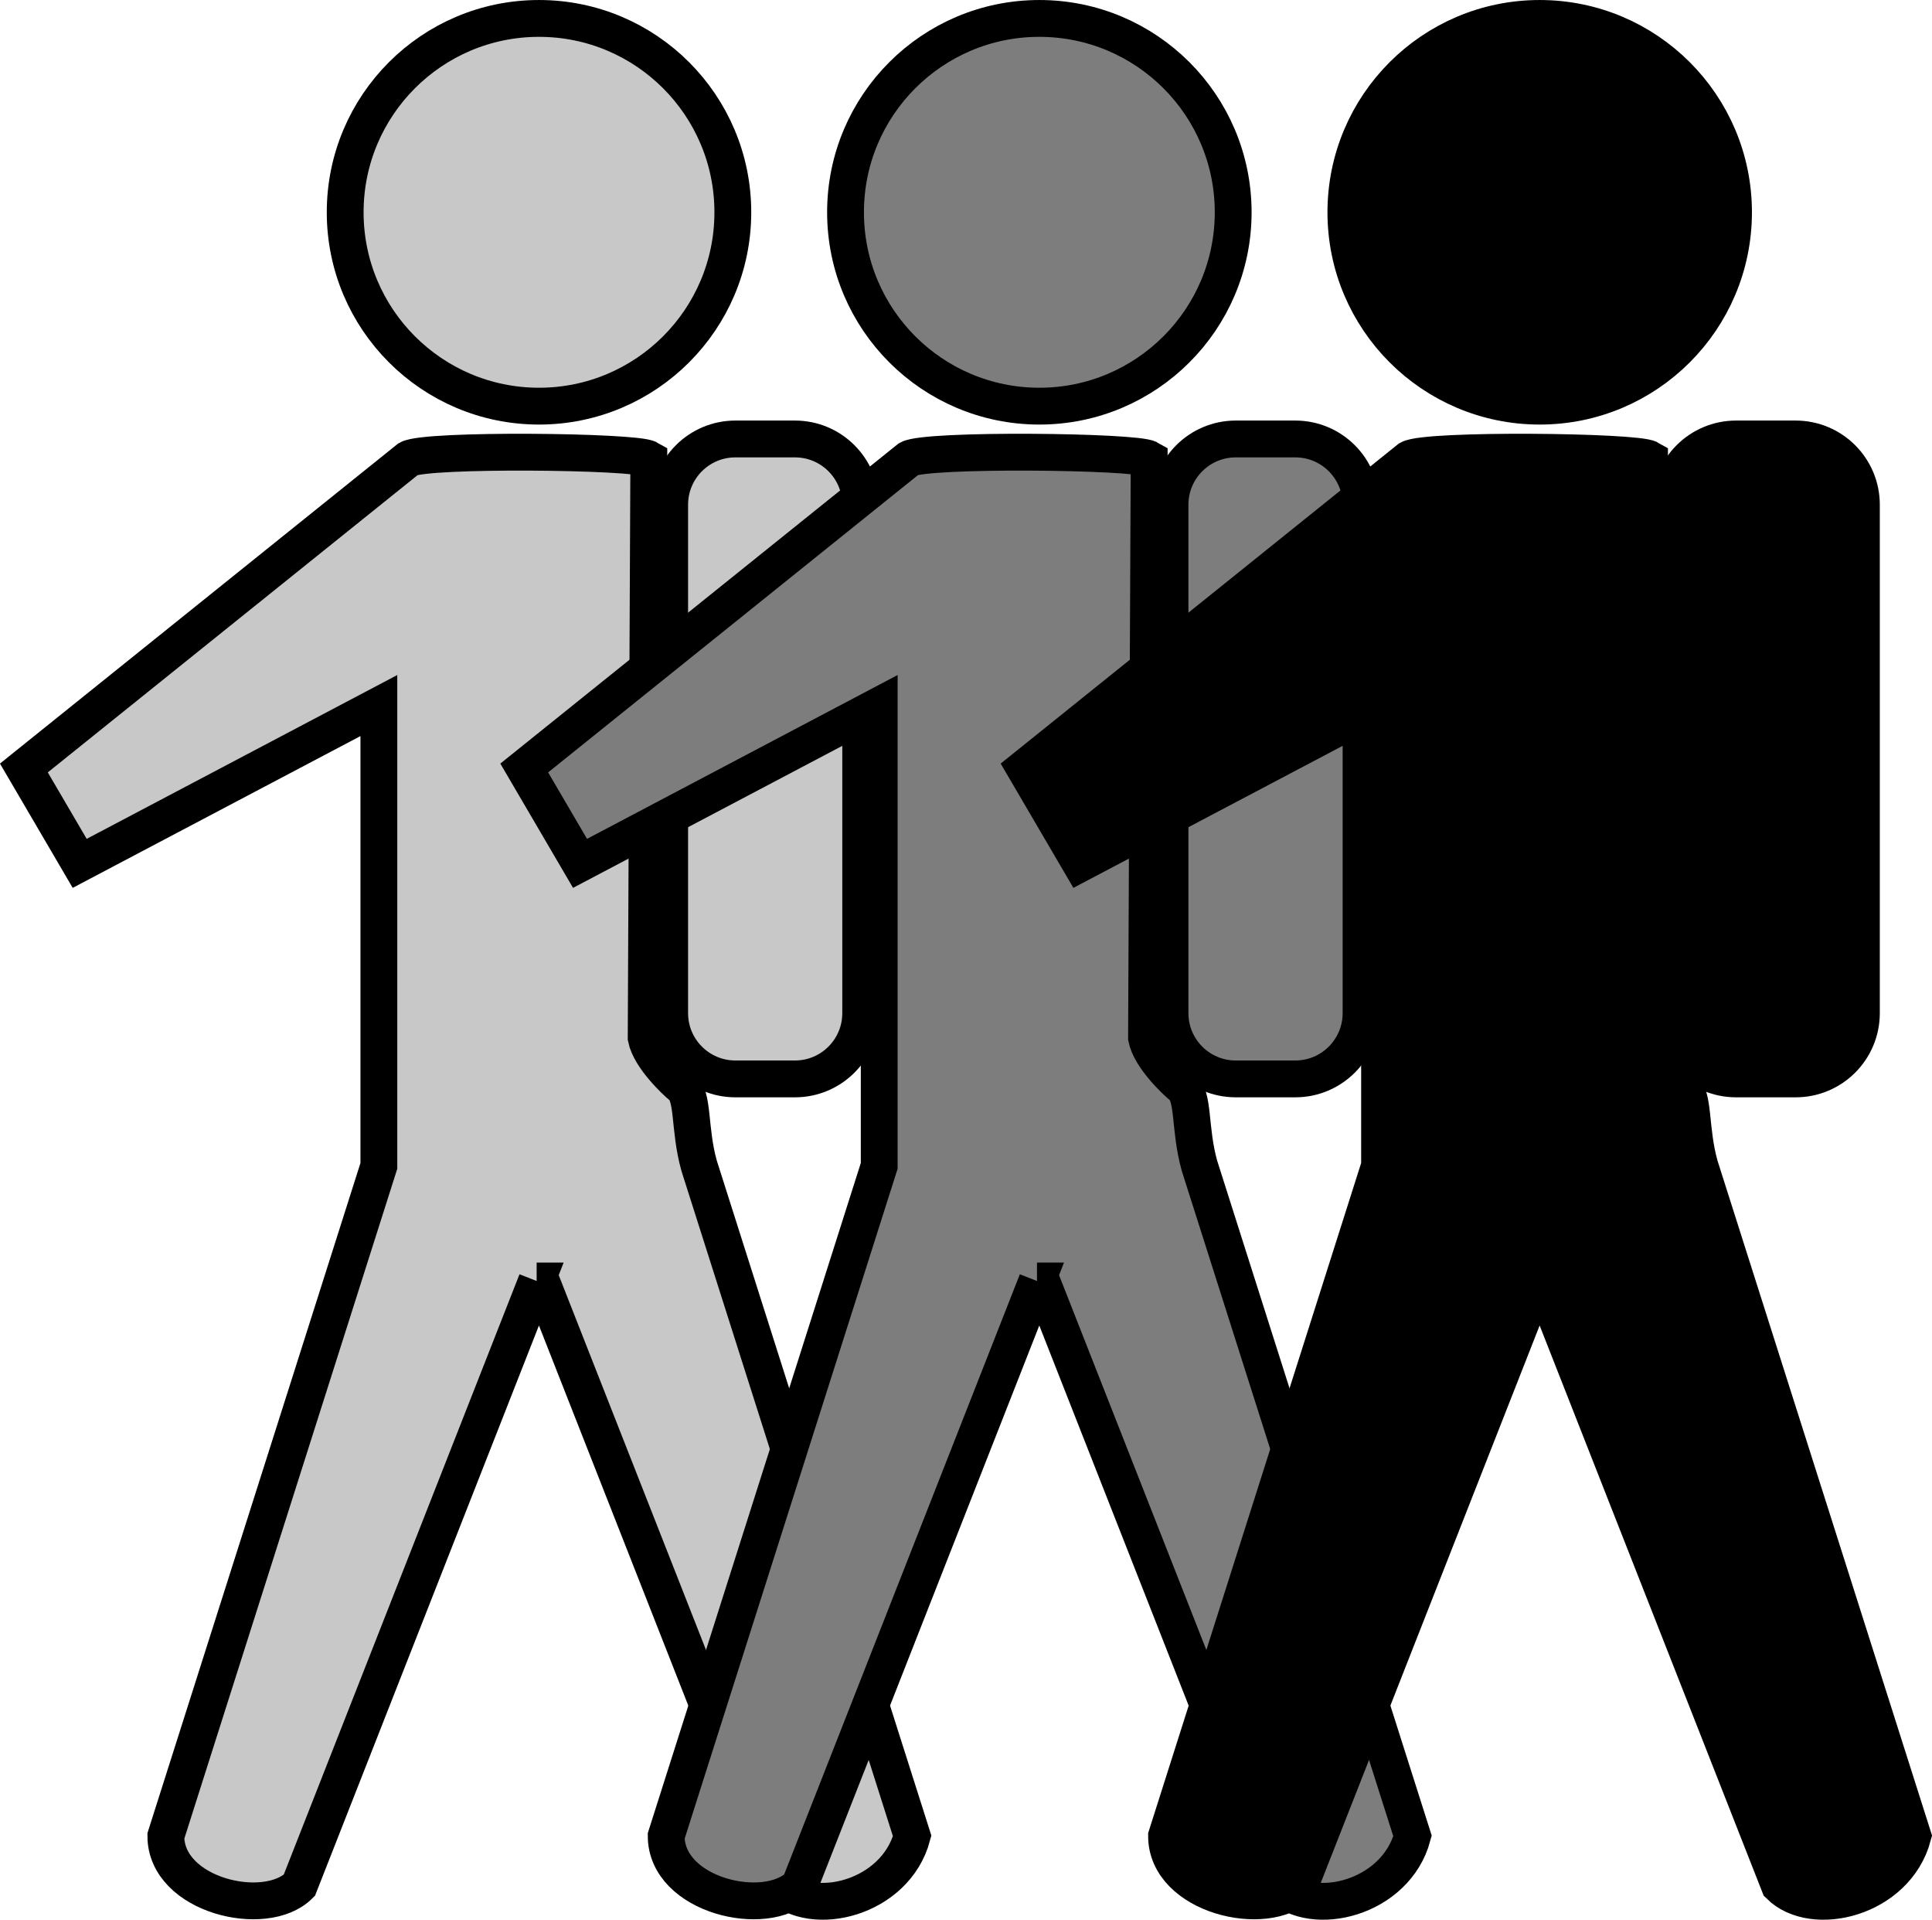
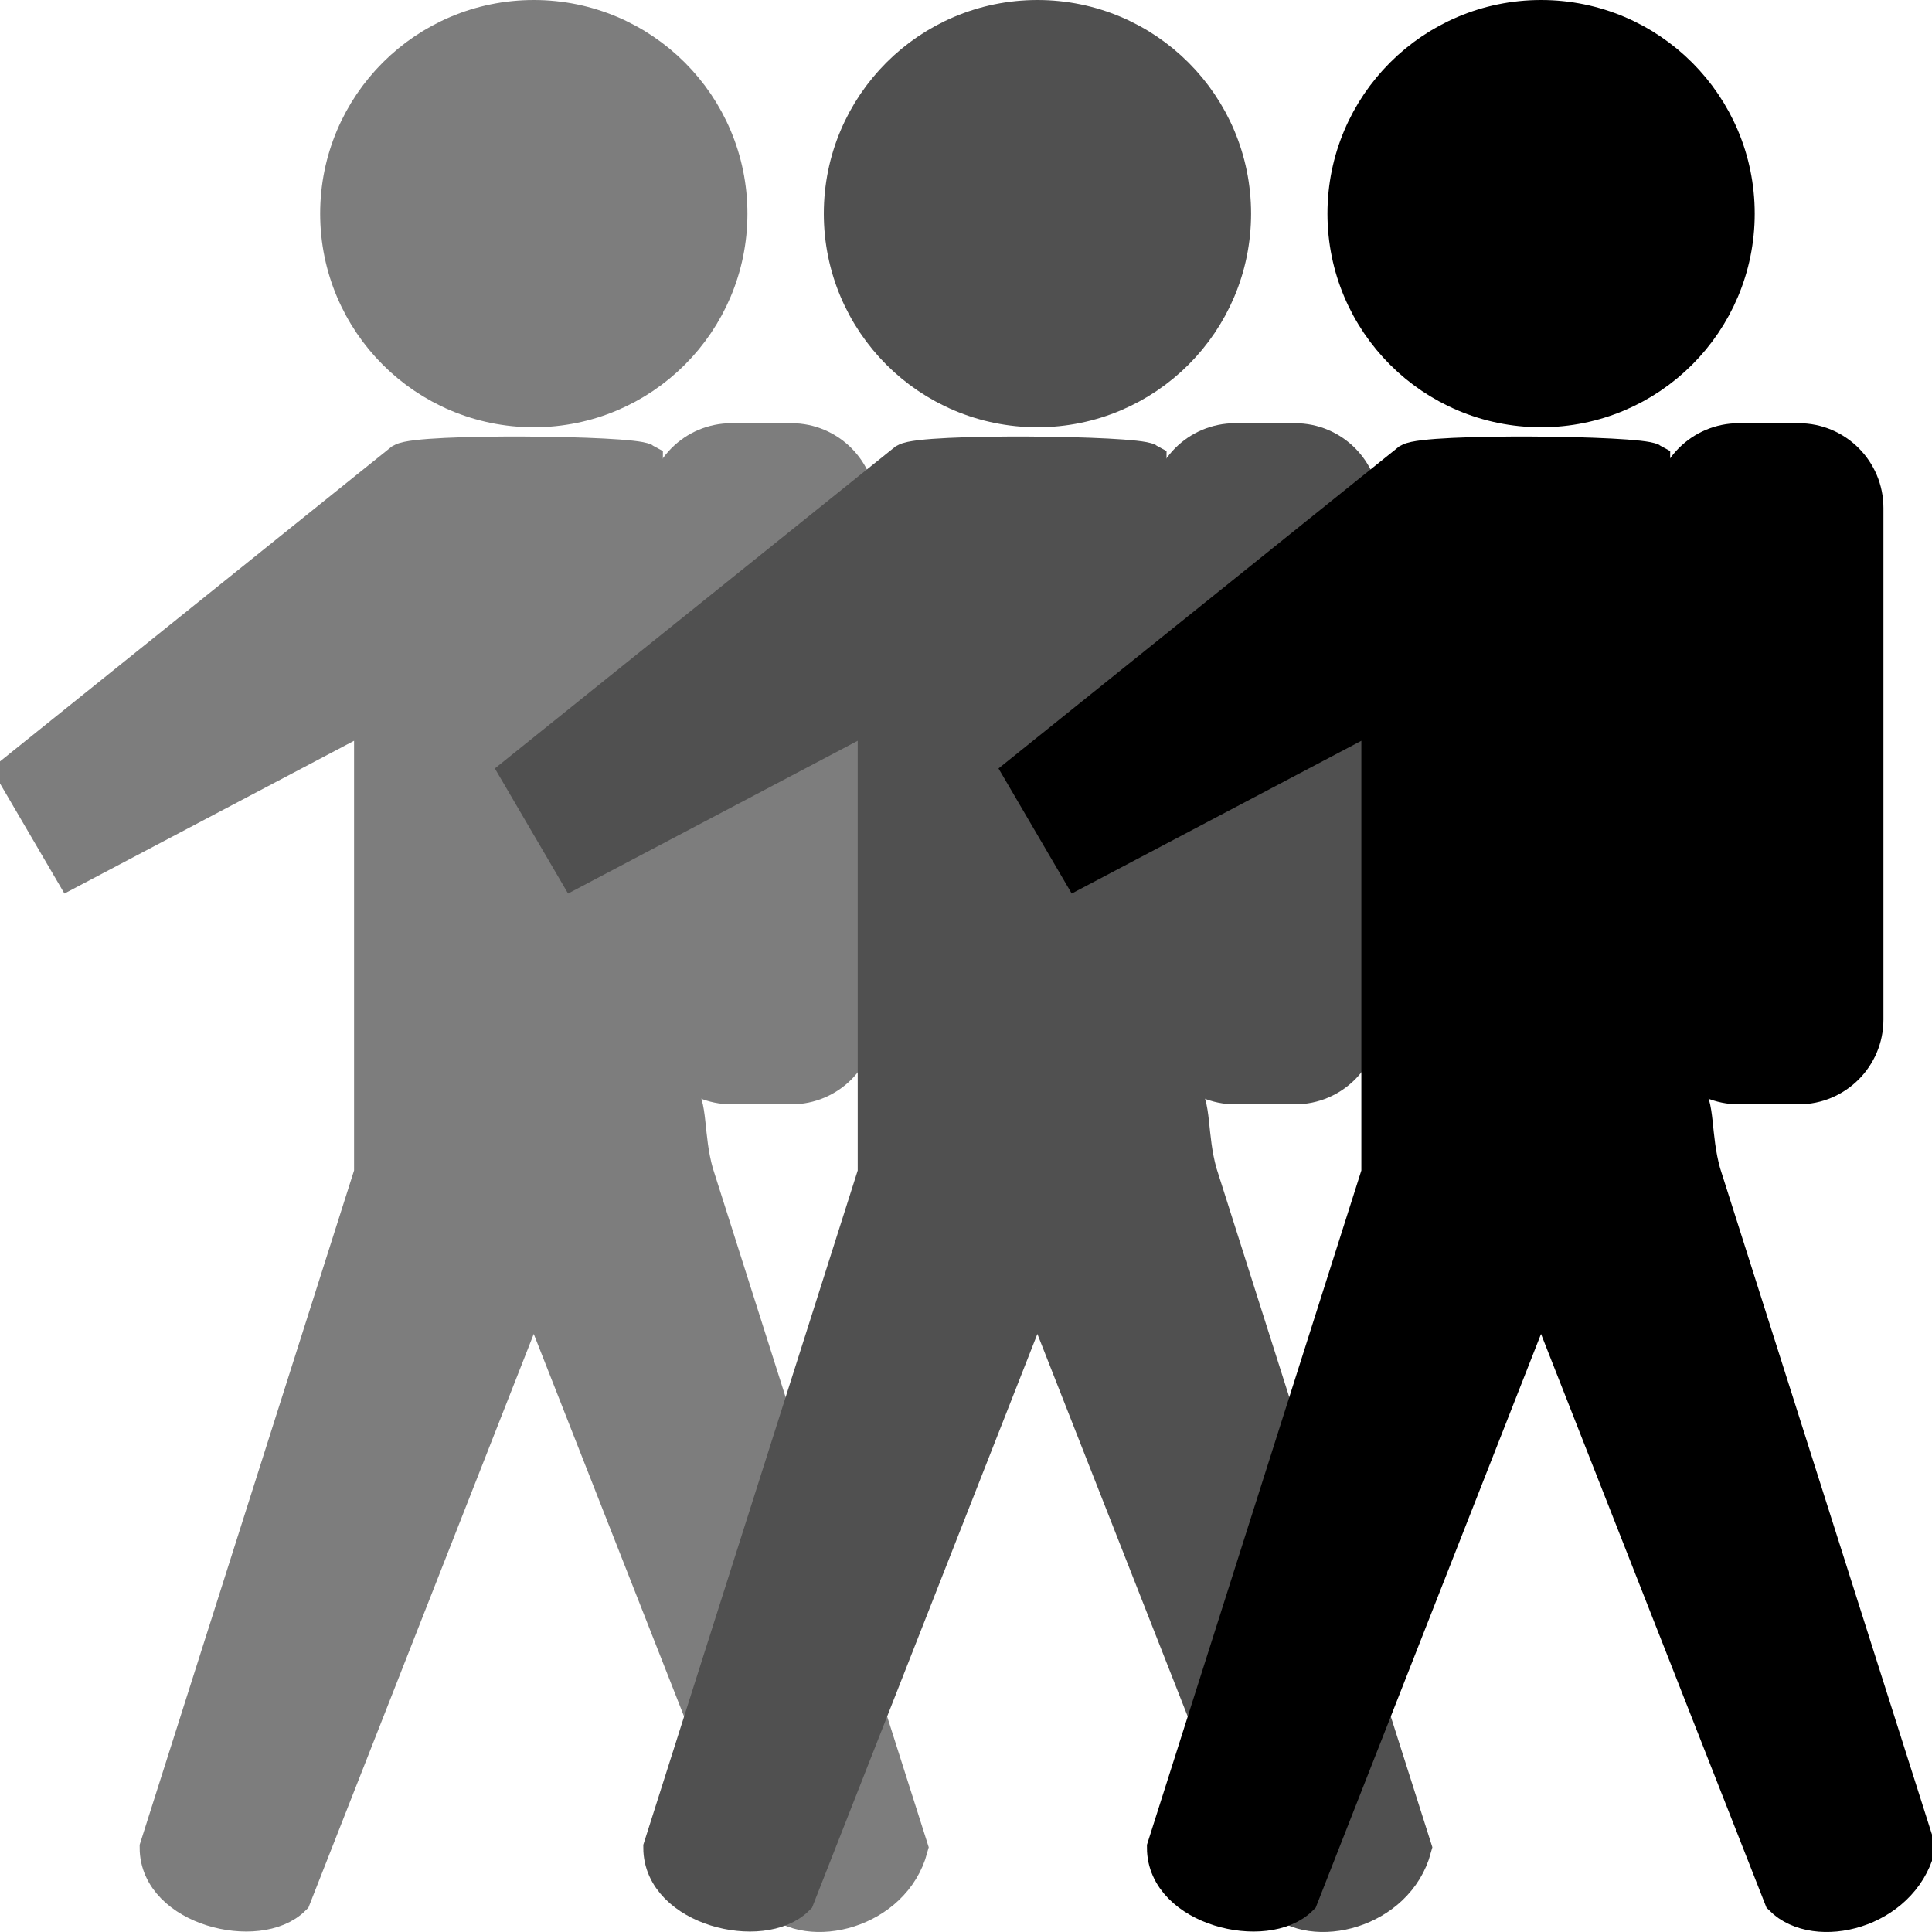
- <svg xmlns="http://www.w3.org/2000/svg" width="419.763" height="417.064" id="svg3220" version="1.1">
+ <svg xmlns="http://www.w3.org/2000/svg" width="320" height="320" id="svg3220" version="1.1">
  <defs id="defs3222" />
-   <g id="layer1" transform="translate(-164.6027,-323.8516)">
-     <g id="g3319" style="fill:#c8c8c8;fill-opacity:1;stroke:#000000;stroke-width:8;stroke-miterlimit:4;stroke-opacity:1;stroke-dasharray:none" transform="translate(-84.14732,-37.03857)">
-       <rect rx="14.286" ry="14.286" y="456.245" x="394.247" height="139.013" width="41.506" id="rect2433" style="fill:#c8c8c8;fill-opacity:1;fill-rule:nonzero;stroke:#000000;stroke-width:8;stroke-linejoin:round;stroke-miterlimit:4;stroke-opacity:1;stroke-dasharray:none;stroke-dashoffset:0" />
-       <g style="fill:#c8c8c8;fill-opacity:1;stroke:#000000;stroke-width:8;stroke-miterlimit:4;stroke-opacity:1;stroke-dasharray:none" id="g2435">
-         <path style="fill:#c8c8c8;fill-opacity:1;fill-rule:nonzero;stroke:#000000;stroke-width:7.531;stroke-linejoin:miter;stroke-miterlimit:4;stroke-opacity:1;stroke-dasharray:none;stroke-dashoffset:0" id="path2437" d="m 433.571,434.505 c 0,21.894 -17.749,39.643 -39.643,39.643 -21.894,0 -39.643,-17.749 -39.643,-39.643 0,-21.894 17.749,-39.643 39.643,-39.643 21.894,0 39.643,17.749 39.643,39.643 z" transform="matrix(1.062278,0,0,1.062278,-52.60211,-54.55992)" />
-         <path style="fill:#c8c8c8;fill-opacity:1;fill-rule:evenodd;stroke:#000000;stroke-width:8;stroke-linecap:butt;stroke-linejoin:miter;stroke-miterlimit:4;stroke-opacity:1;stroke-dasharray:none" d="m 365.344,639.156 1,0 51.594,131.281 c 7.246,7.246 25.352,2.896 29,-10.719 l -46.281,-145.562 c -2.298,-8.149 -1.095,-15.156 -3.874,-17.341 -1.156,-0.922 -6.789,-6.185 -7.641,-10.44 l 0.573,-125.813 c -2.906,-1.678 -48.473,-2.16 -52.214,0 l -83.562,67.156 12.125,20.719 65,-34.281 0,100 -46.281,145.562 c 0,12.943 21.657,18.061 29,10.719 l 51.562,-131.281 z" id="path3242" />
+   <g id="layer1" transform="translate(-164.6027,-420.9151)">
+     <g id="g3319" style="fill:#7d7d7d;fill-opacity:1;stroke:#7d7d7d;stroke-width:8;stroke-miterlimit:4;stroke-opacity:1;stroke-dasharray:none" transform="matrix(0.7673588,0,0,0.7673588,-27.72806,143.9805)">
+       <rect rx="14.286" ry="14.286" y="456.245" x="394.247" height="139.013" width="41.506" id="rect2433" style="fill:#7d7d7d;fill-opacity:1;fill-rule:nonzero;stroke:#7d7d7d;stroke-width:8;stroke-linejoin:round;stroke-miterlimit:4;stroke-opacity:1;stroke-dasharray:none;stroke-dashoffset:0" />
+       <g style="fill:#7d7d7d;fill-opacity:1;stroke:#7d7d7d;stroke-width:8;stroke-miterlimit:4;stroke-opacity:1;stroke-dasharray:none" id="g2435">
+         <path style="fill:#7d7d7d;fill-opacity:1;fill-rule:nonzero;stroke:#7d7d7d;stroke-width:7.531;stroke-linejoin:miter;stroke-miterlimit:4;stroke-opacity:1;stroke-dasharray:none;stroke-dashoffset:0" id="path2437" d="m 433.571,434.505 c 0,21.894 -17.749,39.643 -39.643,39.643 -21.894,0 -39.643,-17.749 -39.643,-39.643 0,-21.894 17.749,-39.643 39.643,-39.643 21.894,0 39.643,17.749 39.643,39.643 z" transform="matrix(1.062278,0,0,1.062278,-52.60211,-54.55992)" />
+         <path style="fill:#7d7d7d;fill-opacity:1;fill-rule:evenodd;stroke:#7d7d7d;stroke-width:8;stroke-linecap:butt;stroke-linejoin:miter;stroke-miterlimit:4;stroke-opacity:1;stroke-dasharray:none" d="m 365.344,639.156 1,0 51.594,131.281 c 7.246,7.246 25.352,2.896 29,-10.719 l -46.281,-145.562 c -2.298,-8.149 -1.095,-15.156 -3.874,-17.341 -1.156,-0.922 -6.789,-6.185 -7.641,-10.44 l 0.573,-125.813 c -2.906,-1.678 -48.473,-2.16 -52.214,0 l -83.562,67.156 12.125,20.719 65,-34.281 0,100 -46.281,145.562 c 0,12.943 21.657,18.061 29,10.719 l 51.562,-131.281 z" id="path3242" />
      </g>
    </g>
-     <g id="g3912" style="fill:#7d7d7d;fill-opacity:1;stroke:#000000;stroke-width:8;stroke-miterlimit:4;stroke-opacity:1;stroke-dasharray:none" transform="translate(24.56249,-37.03857)">
-       <rect rx="14.286" ry="14.286" y="456.245" x="394.247" height="139.013" width="41.506" id="rect3914" style="fill:#7d7d7d;fill-opacity:1;fill-rule:nonzero;stroke:#000000;stroke-width:8;stroke-linejoin:round;stroke-miterlimit:4;stroke-opacity:1;stroke-dasharray:none;stroke-dashoffset:0" />
-       <g style="fill:#7d7d7d;fill-opacity:1;stroke:#000000;stroke-width:8;stroke-miterlimit:4;stroke-opacity:1;stroke-dasharray:none" id="g3916">
-         <path style="fill:#7d7d7d;fill-opacity:1;fill-rule:nonzero;stroke:#000000;stroke-width:7.531;stroke-linejoin:miter;stroke-miterlimit:4;stroke-opacity:1;stroke-dasharray:none;stroke-dashoffset:0" id="path3918" d="m 433.571,434.505 c 0,21.894 -17.749,39.643 -39.643,39.643 -21.894,0 -39.643,-17.749 -39.643,-39.643 0,-21.894 17.749,-39.643 39.643,-39.643 21.894,0 39.643,17.749 39.643,39.643 z" transform="matrix(1.062278,0,0,1.062278,-52.60211,-54.55992)" />
-         <path style="fill:#7d7d7d;fill-opacity:1;fill-rule:evenodd;stroke:#000000;stroke-width:8;stroke-linecap:butt;stroke-linejoin:miter;stroke-miterlimit:4;stroke-opacity:1;stroke-dasharray:none" d="m 365.344,639.156 1,0 51.594,131.281 c 7.246,7.246 25.352,2.896 29,-10.719 l -46.281,-145.562 c -2.298,-8.149 -1.095,-15.156 -3.874,-17.341 -1.156,-0.922 -6.789,-6.185 -7.641,-10.44 l 0.573,-125.813 c -2.906,-1.678 -48.473,-2.16 -52.214,0 l -83.562,67.156 12.125,20.719 65,-34.281 0,100 -46.281,145.562 c 0,12.943 21.657,18.061 29,10.719 l 51.562,-131.281 z" id="path3920" />
+     <g id="g3912" style="fill:#505050;fill-opacity:1;stroke:#505050;stroke-width:8;stroke-miterlimit:4;stroke-opacity:1;stroke-dasharray:none" transform="matrix(0.7673588,0,0,0.7673588,55.69138,143.9805)">
+       <rect rx="14.286" ry="14.286" y="456.245" x="394.247" height="139.013" width="41.506" id="rect3914" style="fill:#505050;fill-opacity:1;fill-rule:nonzero;stroke:#505050;stroke-width:8;stroke-linejoin:round;stroke-miterlimit:4;stroke-opacity:1;stroke-dasharray:none;stroke-dashoffset:0" />
+       <g style="fill:#505050;fill-opacity:1;stroke:#505050;stroke-width:8;stroke-miterlimit:4;stroke-opacity:1;stroke-dasharray:none" id="g3916">
+         <path style="fill:#505050;fill-opacity:1;fill-rule:nonzero;stroke:#505050;stroke-width:7.531;stroke-linejoin:miter;stroke-miterlimit:4;stroke-opacity:1;stroke-dasharray:none;stroke-dashoffset:0" id="path3918" d="m 433.571,434.505 c 0,21.894 -17.749,39.643 -39.643,39.643 -21.894,0 -39.643,-17.749 -39.643,-39.643 0,-21.894 17.749,-39.643 39.643,-39.643 21.894,0 39.643,17.749 39.643,39.643 z" transform="matrix(1.062278,0,0,1.062278,-52.60211,-54.55992)" />
+         <path style="fill:#505050;fill-opacity:1;fill-rule:evenodd;stroke:#505050;stroke-width:8;stroke-linecap:butt;stroke-linejoin:miter;stroke-miterlimit:4;stroke-opacity:1;stroke-dasharray:none" d="m 365.344,639.156 1,0 51.594,131.281 c 7.246,7.246 25.352,2.896 29,-10.719 l -46.281,-145.562 c -2.298,-8.149 -1.095,-15.156 -3.874,-17.341 -1.156,-0.922 -6.789,-6.185 -7.641,-10.44 l 0.573,-125.813 c -2.906,-1.678 -48.473,-2.16 -52.214,0 l -83.562,67.156 12.125,20.719 65,-34.281 0,100 -46.281,145.562 c 0,12.943 21.657,18.061 29,10.719 l 51.562,-131.281 z" id="path3920" />
      </g>
    </g>
-     <g id="g3922" style="fill:#000000;fill-opacity:1;stroke:#000000;stroke-width:8;stroke-miterlimit:4;stroke-opacity:1;stroke-dasharray:none" transform="translate(133.2723,-37.03857)">
+     <g id="g3922" style="fill:#000000;fill-opacity:1;stroke:#000000;stroke-width:8;stroke-miterlimit:4;stroke-opacity:1;stroke-dasharray:none" transform="matrix(0.7673588,0,0,0.7673588,139.1108,143.9805)">
      <rect rx="14.286" ry="14.286" y="456.245" x="394.247" height="139.013" width="41.506" id="rect3924" style="fill:#000000;fill-opacity:1;fill-rule:nonzero;stroke:#000000;stroke-width:8;stroke-linejoin:round;stroke-miterlimit:4;stroke-opacity:1;stroke-dasharray:none;stroke-dashoffset:0" />
      <g style="fill:#000000;fill-opacity:1;stroke:#000000;stroke-width:8;stroke-miterlimit:4;stroke-opacity:1;stroke-dasharray:none" id="g3926">
        <path style="fill:#000000;fill-opacity:1;fill-rule:nonzero;stroke:#000000;stroke-width:7.531;stroke-linejoin:miter;stroke-miterlimit:4;stroke-opacity:1;stroke-dasharray:none;stroke-dashoffset:0" id="path3928" d="m 433.571,434.505 c 0,21.894 -17.749,39.643 -39.643,39.643 -21.894,0 -39.643,-17.749 -39.643,-39.643 0,-21.894 17.749,-39.643 39.643,-39.643 21.894,0 39.643,17.749 39.643,39.643 z" transform="matrix(1.062278,0,0,1.062278,-52.60211,-54.55992)" />
        <path style="fill:#000000;fill-opacity:1;fill-rule:evenodd;stroke:#000000;stroke-width:8;stroke-linecap:butt;stroke-linejoin:miter;stroke-miterlimit:4;stroke-opacity:1;stroke-dasharray:none" d="m 365.344,639.156 1,0 51.594,131.281 c 7.246,7.246 25.352,2.896 29,-10.719 l -46.281,-145.562 c -2.298,-8.149 -1.095,-15.156 -3.874,-17.341 -1.156,-0.922 -6.789,-6.185 -7.641,-10.44 l 0.573,-125.813 c -2.906,-1.678 -48.473,-2.16 -52.214,0 l -83.562,67.156 12.125,20.719 65,-34.281 0,100 -46.281,145.562 c 0,12.943 21.657,18.061 29,10.719 l 51.562,-131.281 z" id="path3930" />
      </g>
    </g>
  </g>
</svg>
